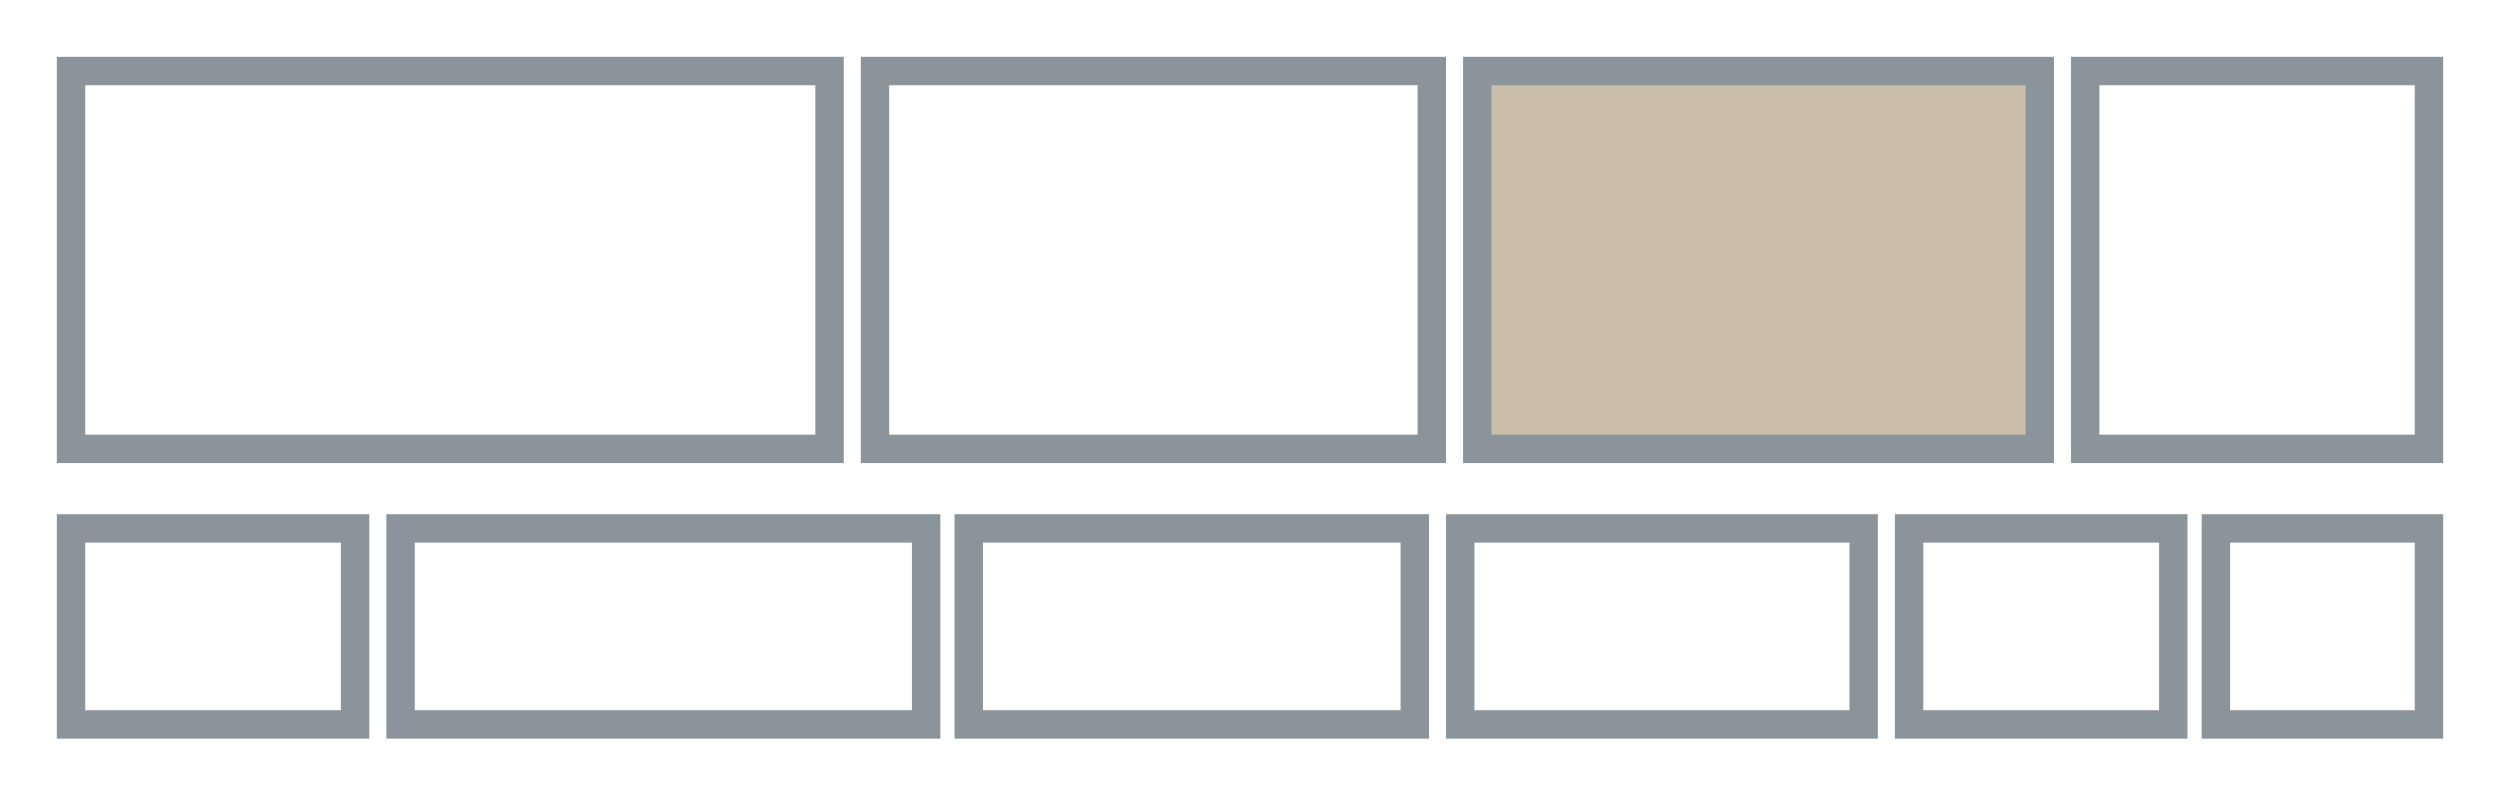
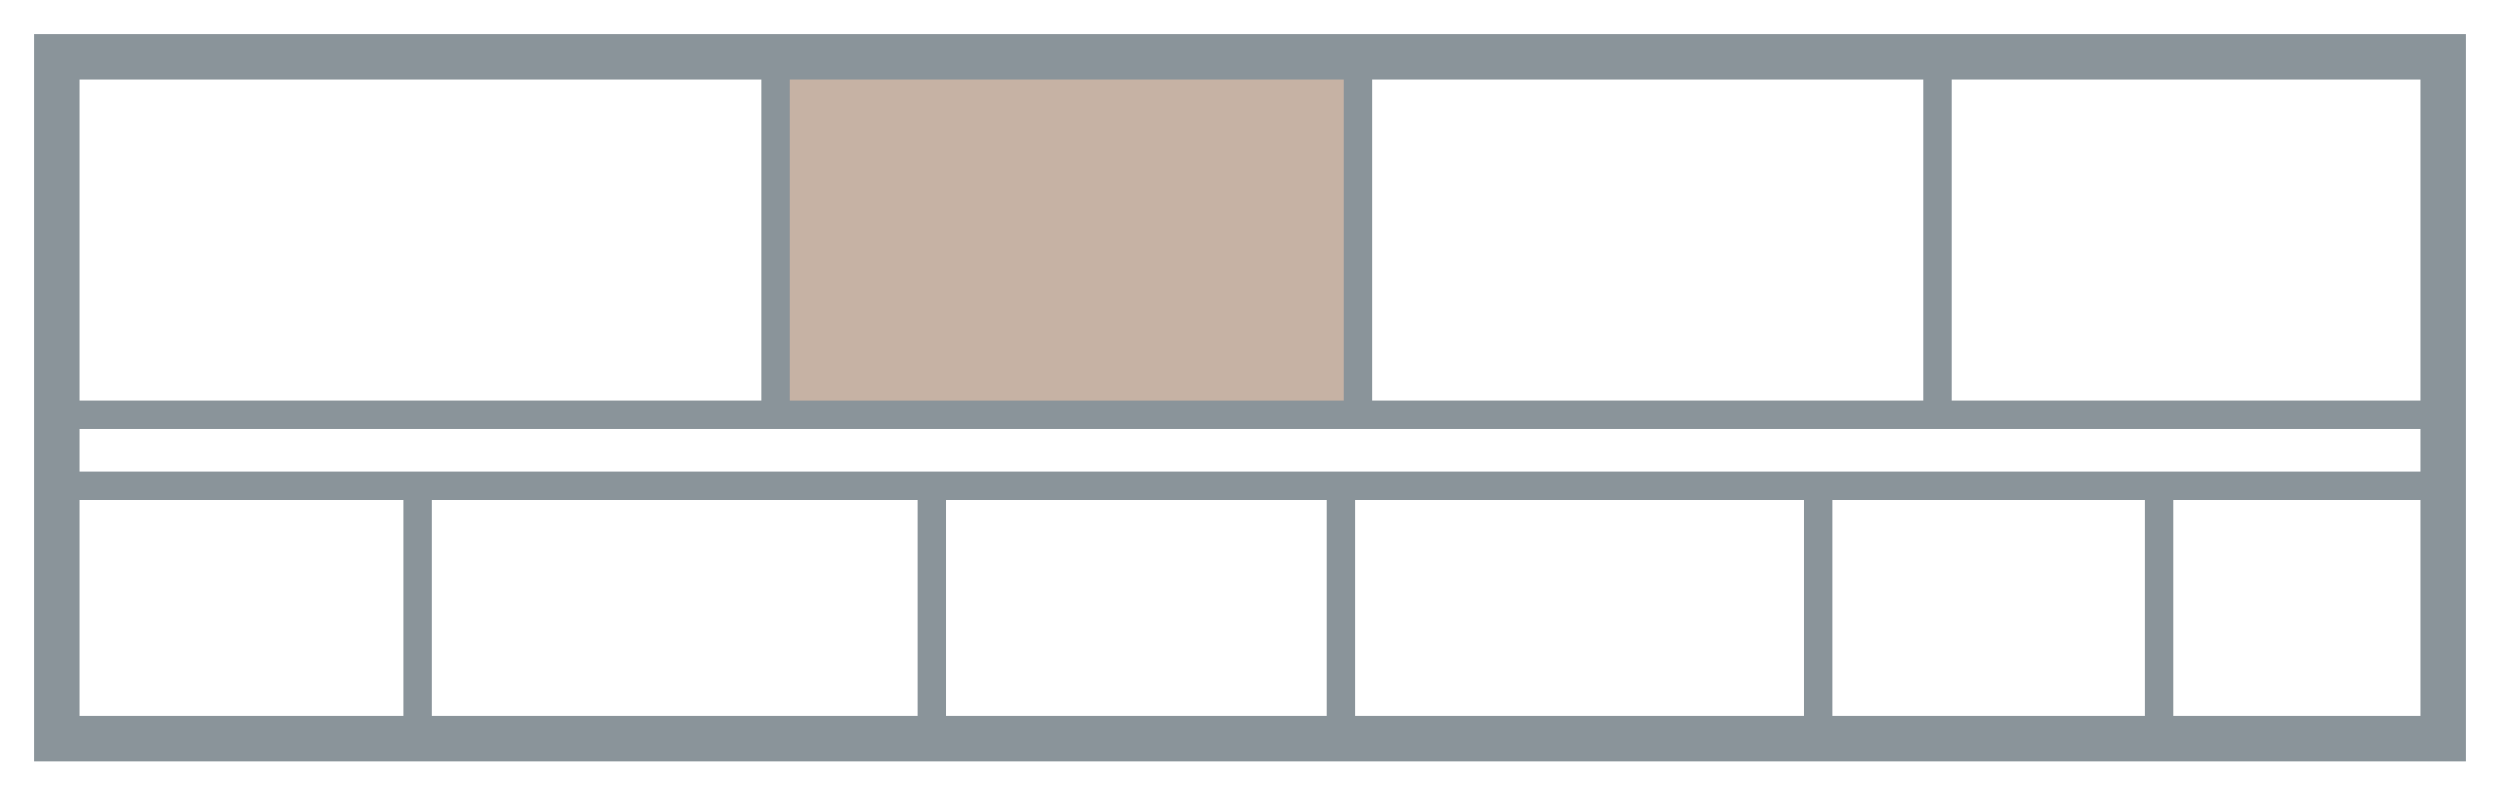
<svg xmlns="http://www.w3.org/2000/svg" width="88" height="28" viewBox="0 0 88 28" aria-hidden="true">
-   <rect x="2.5" y="18.6" width="10.0" height="6.9" fill="none" stroke="#8A949A" stroke-width="1" />
-   <rect x="14.1" y="18.6" width="18.5" height="6.9" fill="none" stroke="#8A949A" stroke-width="1" />
-   <rect x="30.8" y="2.5" width="19.6" height="13.3" fill="none" stroke="#8A949A" stroke-width="1" />
-   <rect x="2.5" y="2.5" width="26.7" height="13.3" fill="none" stroke="#8A949A" stroke-width="1" />
-   <rect x="52.0" y="2.5" width="19.8" height="13.3" fill="#CABEAA" stroke="#8A949A" stroke-width="1" />
-   <rect x="73.4" y="2.5" width="12.1" height="13.3" fill="none" stroke="#8A949A" stroke-width="1" />
-   <rect x="34.1" y="18.6" width="15.7" height="6.9" fill="none" stroke="#8A949A" stroke-width="1" />
-   <rect x="67.2" y="18.6" width="9.3" height="6.9" fill="none" stroke="#8A949A" stroke-width="1" />
-   <rect x="51.4" y="18.6" width="14.2" height="6.9" fill="none" stroke="#8A949A" stroke-width="1" />
-   <rect x="78.0" y="18.6" width="7.5" height="6.9" fill="none" stroke="#8A949A" stroke-width="1" />
+   <rect x="27.3" y="2.0" width="20.5" height="12.6" fill="#C6B2A4" />
+   <path d="M27.3 2.0v12.6M47.8 2.0v12.6M68.2 2.0v12.6M14.7 17.1v8.8M32.8 17.1v8.8M47.2 17.1v8.8M64.0 17.1v8.8M76.0 17.1v8.8M2 14.6h84M2 17.1h84" stroke="#8A949A" stroke-width="1" fill="none" />
+   <rect x="2" y="2" width="84" height="24" fill="none" stroke="#8A949A" stroke-width="1.6" />
</svg>
